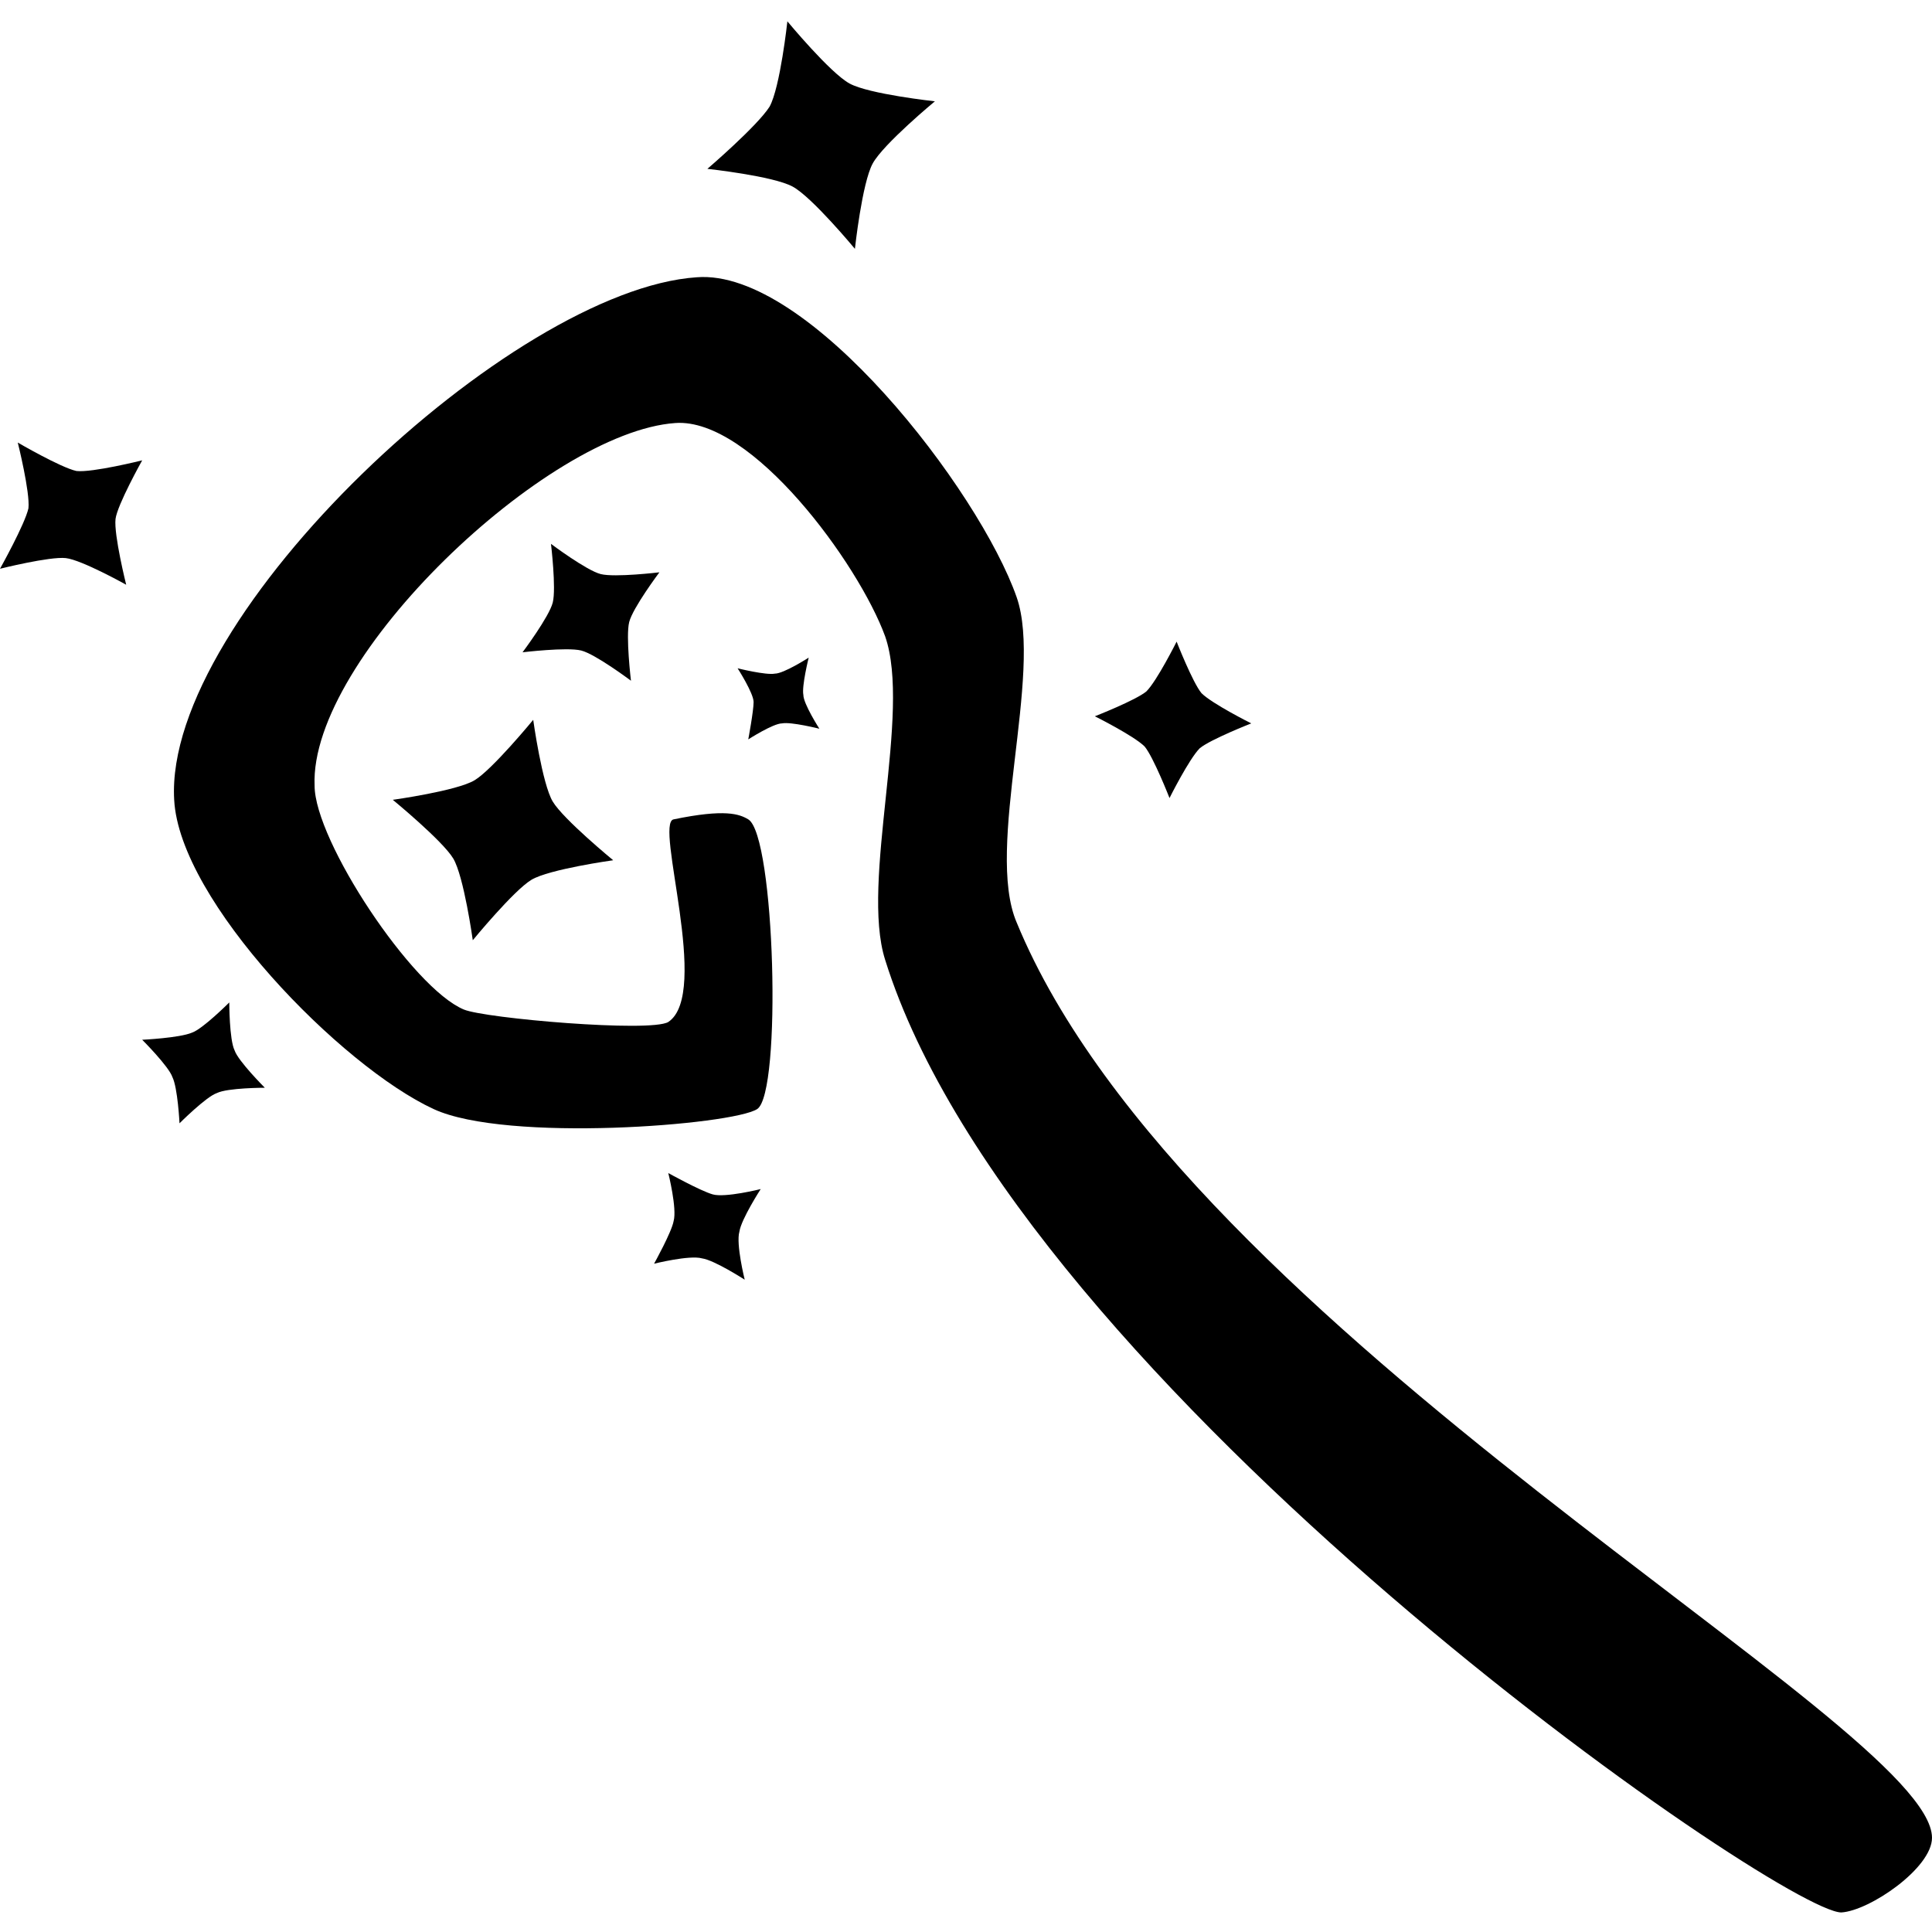
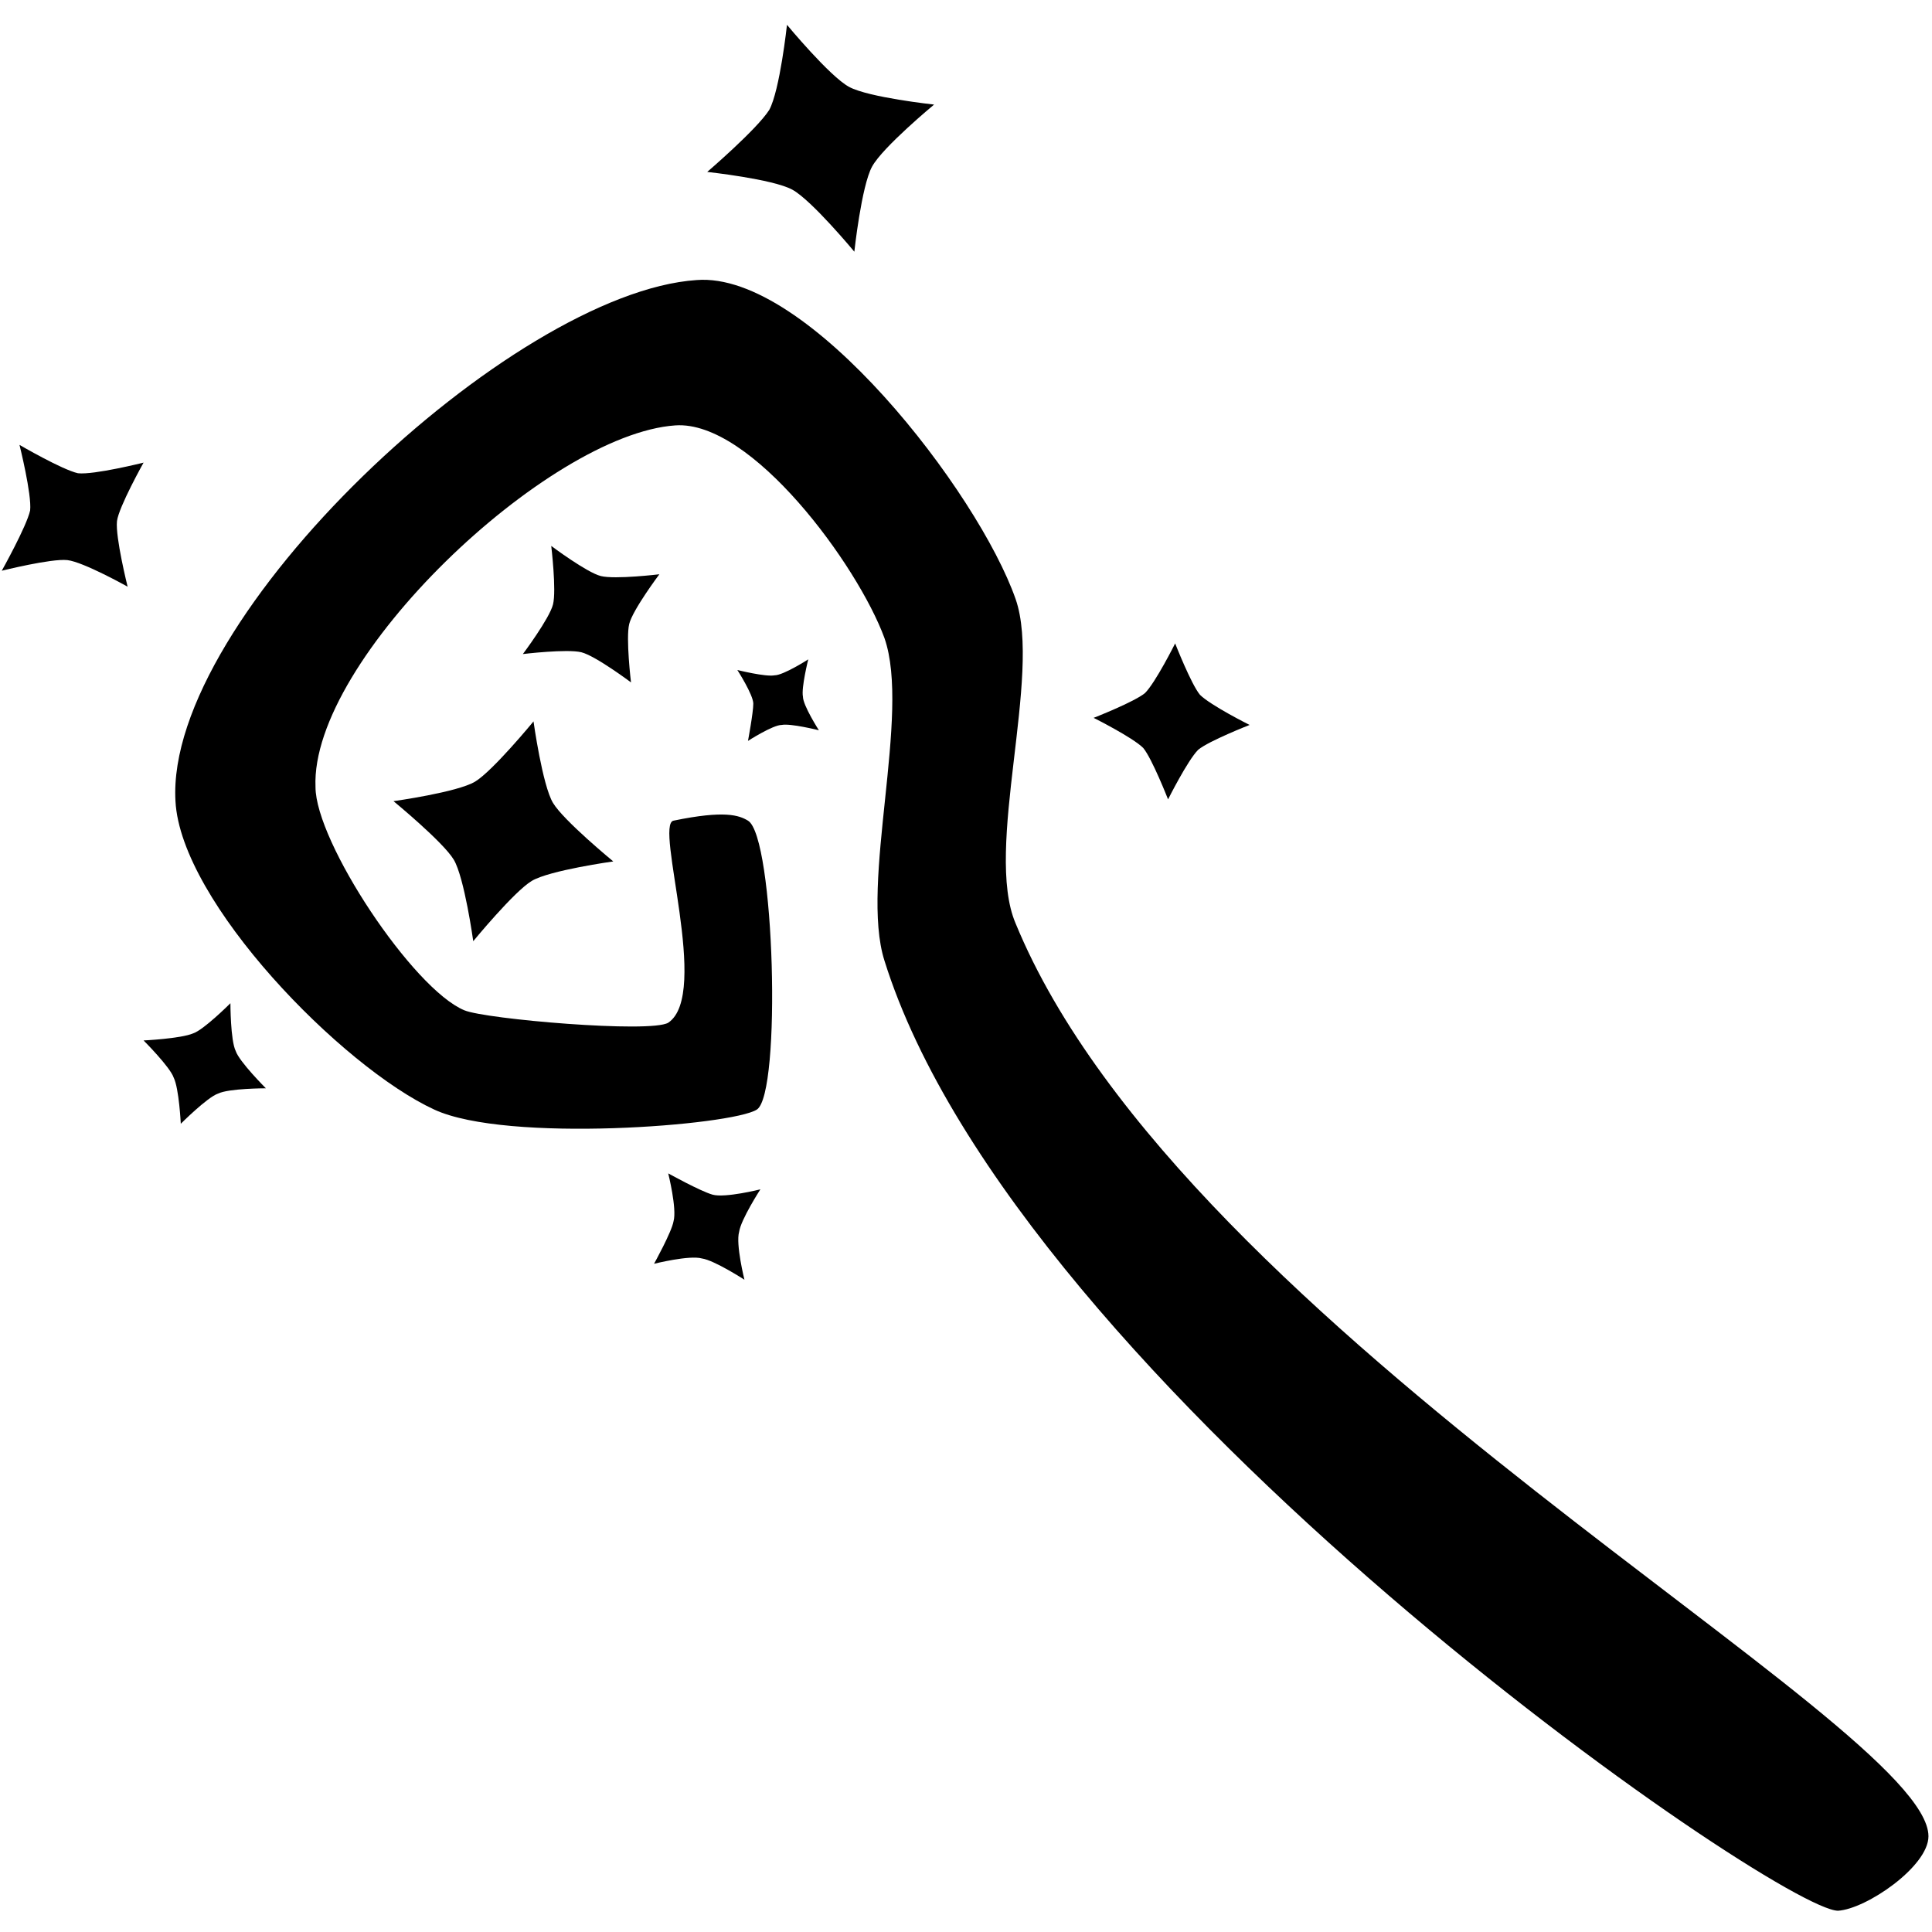
- <svg xmlns="http://www.w3.org/2000/svg" version="1.1" x="0px" y="0px" viewBox="0 0 108.7 108.7" style="enable-background:new 0 0 108.7 108.7;" xml:space="preserve">
-   <g id="Layer_1">
+ <svg xmlns="http://www.w3.org/2000/svg" version="1.1" id="Layer_1" x="0px" y="0px" viewBox="-251.1 342.1 109 109" style="enable-background:new -251.1 342.1 109 109;" xml:space="preserve">
+   <g id="Layer_1_1_">
</g>
  <g id="Layer_2">
    <g>
-       <path d="M108.7,103.4c0-6.4-42-28.4-51.5-51.5c-1.8-4.2,1.5-14,0-18.3c-2.1-6-11.7-18.5-18-18c-10.4,0.7-30,19-29.4,29.4    c0.3,5.7,9.4,15,14.6,17.4c4.1,1.9,16.8,0.9,18.2,0c1.4-0.9,1-15.4-0.5-16.3c-0.5-0.3-1.3-0.6-4.2,0c-1.1,0.2,2.1,9.8-0.3,11.4    c-1,0.6-10.3-0.2-11.5-0.7c-2.9-1.2-8.4-9.5-8.4-12.6C17.4,37,30.8,24.3,38,23.8c4.3-0.3,10.3,7.9,11.8,12    c1.5,4.3-1.4,13.8,0,18.2c7.5,24,50.4,53.6,53.8,53.6C105.2,107.5,108.7,105.1,108.7,103.4z" />
-       <path d="M29.4,36.7c0,0,2.5-0.3,3.3-0.1c0.8,0.2,2.8,1.7,2.8,1.7s-0.3-2.5-0.1-3.3s1.7-2.8,1.7-2.8s-2.5,0.3-3.3,0.1    C33,32.1,31,30.6,31,30.6s0.3,2.5,0.1,3.3C30.9,34.7,29.4,36.7,29.4,36.7z" />
-       <path d="M26.6,52.9c0,0,2.3-2.8,3.3-3.4c1-0.6,4.6-1.1,4.6-1.1s-2.8-2.3-3.4-3.3c-0.6-1-1.1-4.6-1.1-4.6s-2.3,2.8-3.3,3.4    c-1,0.6-4.6,1.1-4.6,1.1s2.8,2.3,3.4,3.3C26.1,49.3,26.6,52.9,26.6,52.9z" />
-       <path d="M42.1,41.6c0,0,1.4-0.9,1.9-0.9c0.5-0.1,2.1,0.3,2.1,0.3s-0.9-1.4-0.9-1.9c-0.1-0.5,0.3-2.1,0.3-2.1s-1.4,0.9-1.9,0.9    c-0.5,0.1-2.1-0.3-2.1-0.3s0.9,1.4,0.9,1.9C42.4,40,42.1,41.6,42.1,41.6z" />
-       <path d="M10.1,63.2c0,0,1.5-1.5,2.1-1.7c0.6-0.3,2.7-0.3,2.7-0.3s-1.5-1.5-1.7-2.1c-0.3-0.6-0.3-2.7-0.3-2.7s-1.5,1.5-2.1,1.7    C10.1,58.4,8,58.5,8,58.5s1.5,1.5,1.7,2.1C10,61.2,10.1,63.2,10.1,63.2z" />
-       <path d="M61.6,40.3c0,0,2.2,1.1,2.8,1.7c0.5,0.6,1.4,2.9,1.4,2.9s1.1-2.2,1.7-2.8c0.6-0.5,2.9-1.4,2.9-1.4s-2.2-1.1-2.8-1.7    c-0.5-0.6-1.4-2.9-1.4-2.9s-1.1,2.2-1.7,2.8C63.9,39.4,61.6,40.3,61.6,40.3z" />
-       <path d="M39.8,9.5c0,0,3.7,0.4,4.8,1c1.1,0.6,3.5,3.5,3.5,3.5s0.4-3.7,1-4.8c0.6-1.1,3.5-3.5,3.5-3.5s-3.7-0.4-4.8-1    c-1.1-0.6-3.5-3.5-3.5-3.5s-0.4,3.7-1,4.8C42.6,7.1,39.8,9.5,39.8,9.5z" />
-       <path d="M0,32c0,0,2.8-0.7,3.7-0.6c0.9,0.1,3.4,1.5,3.4,1.5s-0.7-2.8-0.6-3.7C6.6,28.4,8,25.9,8,25.9s-2.8,0.7-3.7,0.6    C3.4,26.3,1,24.9,1,24.9s0.7,2.8,0.6,3.7C1.4,29.5,0,32,0,32z" />
-       <path d="M36.8,71.1c0,0,2-0.5,2.7-0.3c0.7,0.1,2.4,1.2,2.4,1.2s-0.5-2-0.3-2.7c0.1-0.7,1.2-2.4,1.2-2.4s-2,0.5-2.7,0.3    C39.4,67,37.6,66,37.6,66s0.5,2,0.3,2.7C37.8,69.3,36.8,71.1,36.8,71.1z" />
+       <path d="M-142.3,445.7c0-6.4-42-28.4-51.5-51.5c-1.8-4.2,1.5-14,0-18.3c-2.1-6-11.7-18.5-18-18c-10.4,0.7-30,19-29.4,29.4    c0.3,5.7,9.4,15,14.6,17.4c4.1,1.9,16.8,0.9,18.2,0c1.4-0.9,1-15.4-0.5-16.3c-0.5-0.3-1.3-0.6-4.2,0c-1.1,0.2,2.1,9.8-0.3,11.4    c-1,0.6-10.3-0.2-11.5-0.7c-2.9-1.2-8.4-9.5-8.4-12.6c-0.3-7.2,13.1-19.9,20.3-20.4c4.3-0.3,10.3,7.9,11.8,12    c1.5,4.3-1.4,13.8,0,18.2c7.5,24,50.4,53.6,53.8,53.6C-145.8,449.8-142.3,447.4-142.3,445.7z" />
+       <path d="M-221.6,379c0,0,2.5-0.3,3.3-0.1c0.8,0.2,2.8,1.7,2.8,1.7s-0.3-2.5-0.1-3.3c0.2-0.8,1.7-2.8,1.7-2.8s-2.5,0.3-3.3,0.1    c-0.8-0.2-2.8-1.7-2.8-1.7s0.3,2.5,0.1,3.3C-220.1,377-221.6,379-221.6,379z" />
+       <path d="M-224.4,395.2c0,0,2.3-2.8,3.3-3.4c1-0.6,4.6-1.1,4.6-1.1s-2.8-2.3-3.4-3.3s-1.1-4.6-1.1-4.6s-2.3,2.8-3.3,3.4    c-1,0.6-4.6,1.1-4.6,1.1s2.8,2.3,3.4,3.3C-224.9,391.6-224.4,395.2-224.4,395.2z" />
+       <path d="M-208.9,383.9c0,0,1.4-0.9,1.9-0.9c0.5-0.1,2.1,0.3,2.1,0.3s-0.9-1.4-0.9-1.9c-0.1-0.5,0.3-2.1,0.3-2.1s-1.4,0.9-1.9,0.9    c-0.5,0.1-2.1-0.3-2.1-0.3s0.9,1.4,0.9,1.9S-208.9,383.9-208.9,383.9z" />
+       <path d="M-240.9,405.5c0,0,1.5-1.5,2.1-1.7c0.6-0.3,2.7-0.3,2.7-0.3s-1.5-1.5-1.7-2.1c-0.3-0.6-0.3-2.7-0.3-2.7s-1.5,1.5-2.1,1.7    c-0.7,0.3-2.8,0.4-2.8,0.4s1.5,1.5,1.7,2.1C-241,403.5-240.9,405.5-240.9,405.5z" />
+       <path d="M-189.4,382.6c0,0,2.2,1.1,2.8,1.7c0.5,0.6,1.4,2.9,1.4,2.9s1.1-2.2,1.7-2.8c0.6-0.5,2.9-1.4,2.9-1.4s-2.2-1.1-2.8-1.7    c-0.5-0.6-1.4-2.9-1.4-2.9s-1.1,2.2-1.7,2.8C-187.1,381.7-189.4,382.6-189.4,382.6z" />
+       <path d="M-211.2,351.8c0,0,3.7,0.4,4.8,1s3.5,3.5,3.5,3.5s0.4-3.7,1-4.8s3.5-3.5,3.5-3.5s-3.7-0.4-4.8-1c-1.1-0.6-3.5-3.5-3.5-3.5    s-0.4,3.7-1,4.8C-208.4,349.4-211.2,351.8-211.2,351.8z" />
+       <path d="M-251,374.3c0,0,2.8-0.7,3.7-0.6c0.9,0.1,3.4,1.5,3.4,1.5s-0.7-2.8-0.6-3.7c0.1-0.8,1.5-3.3,1.5-3.3s-2.8,0.7-3.7,0.6    c-0.9-0.2-3.3-1.6-3.3-1.6s0.7,2.8,0.6,3.7C-249.6,371.8-251,374.3-251,374.3z" />
+       <path d="M-214.2,413.4c0,0,2-0.5,2.7-0.3c0.7,0.1,2.4,1.2,2.4,1.2s-0.5-2-0.3-2.7c0.1-0.7,1.2-2.4,1.2-2.4s-2,0.5-2.7,0.3    c-0.7-0.2-2.5-1.2-2.5-1.2s0.5,2,0.3,2.7C-213.2,411.6-214.2,413.4-214.2,413.4z" />
    </g>
  </g>
</svg>
